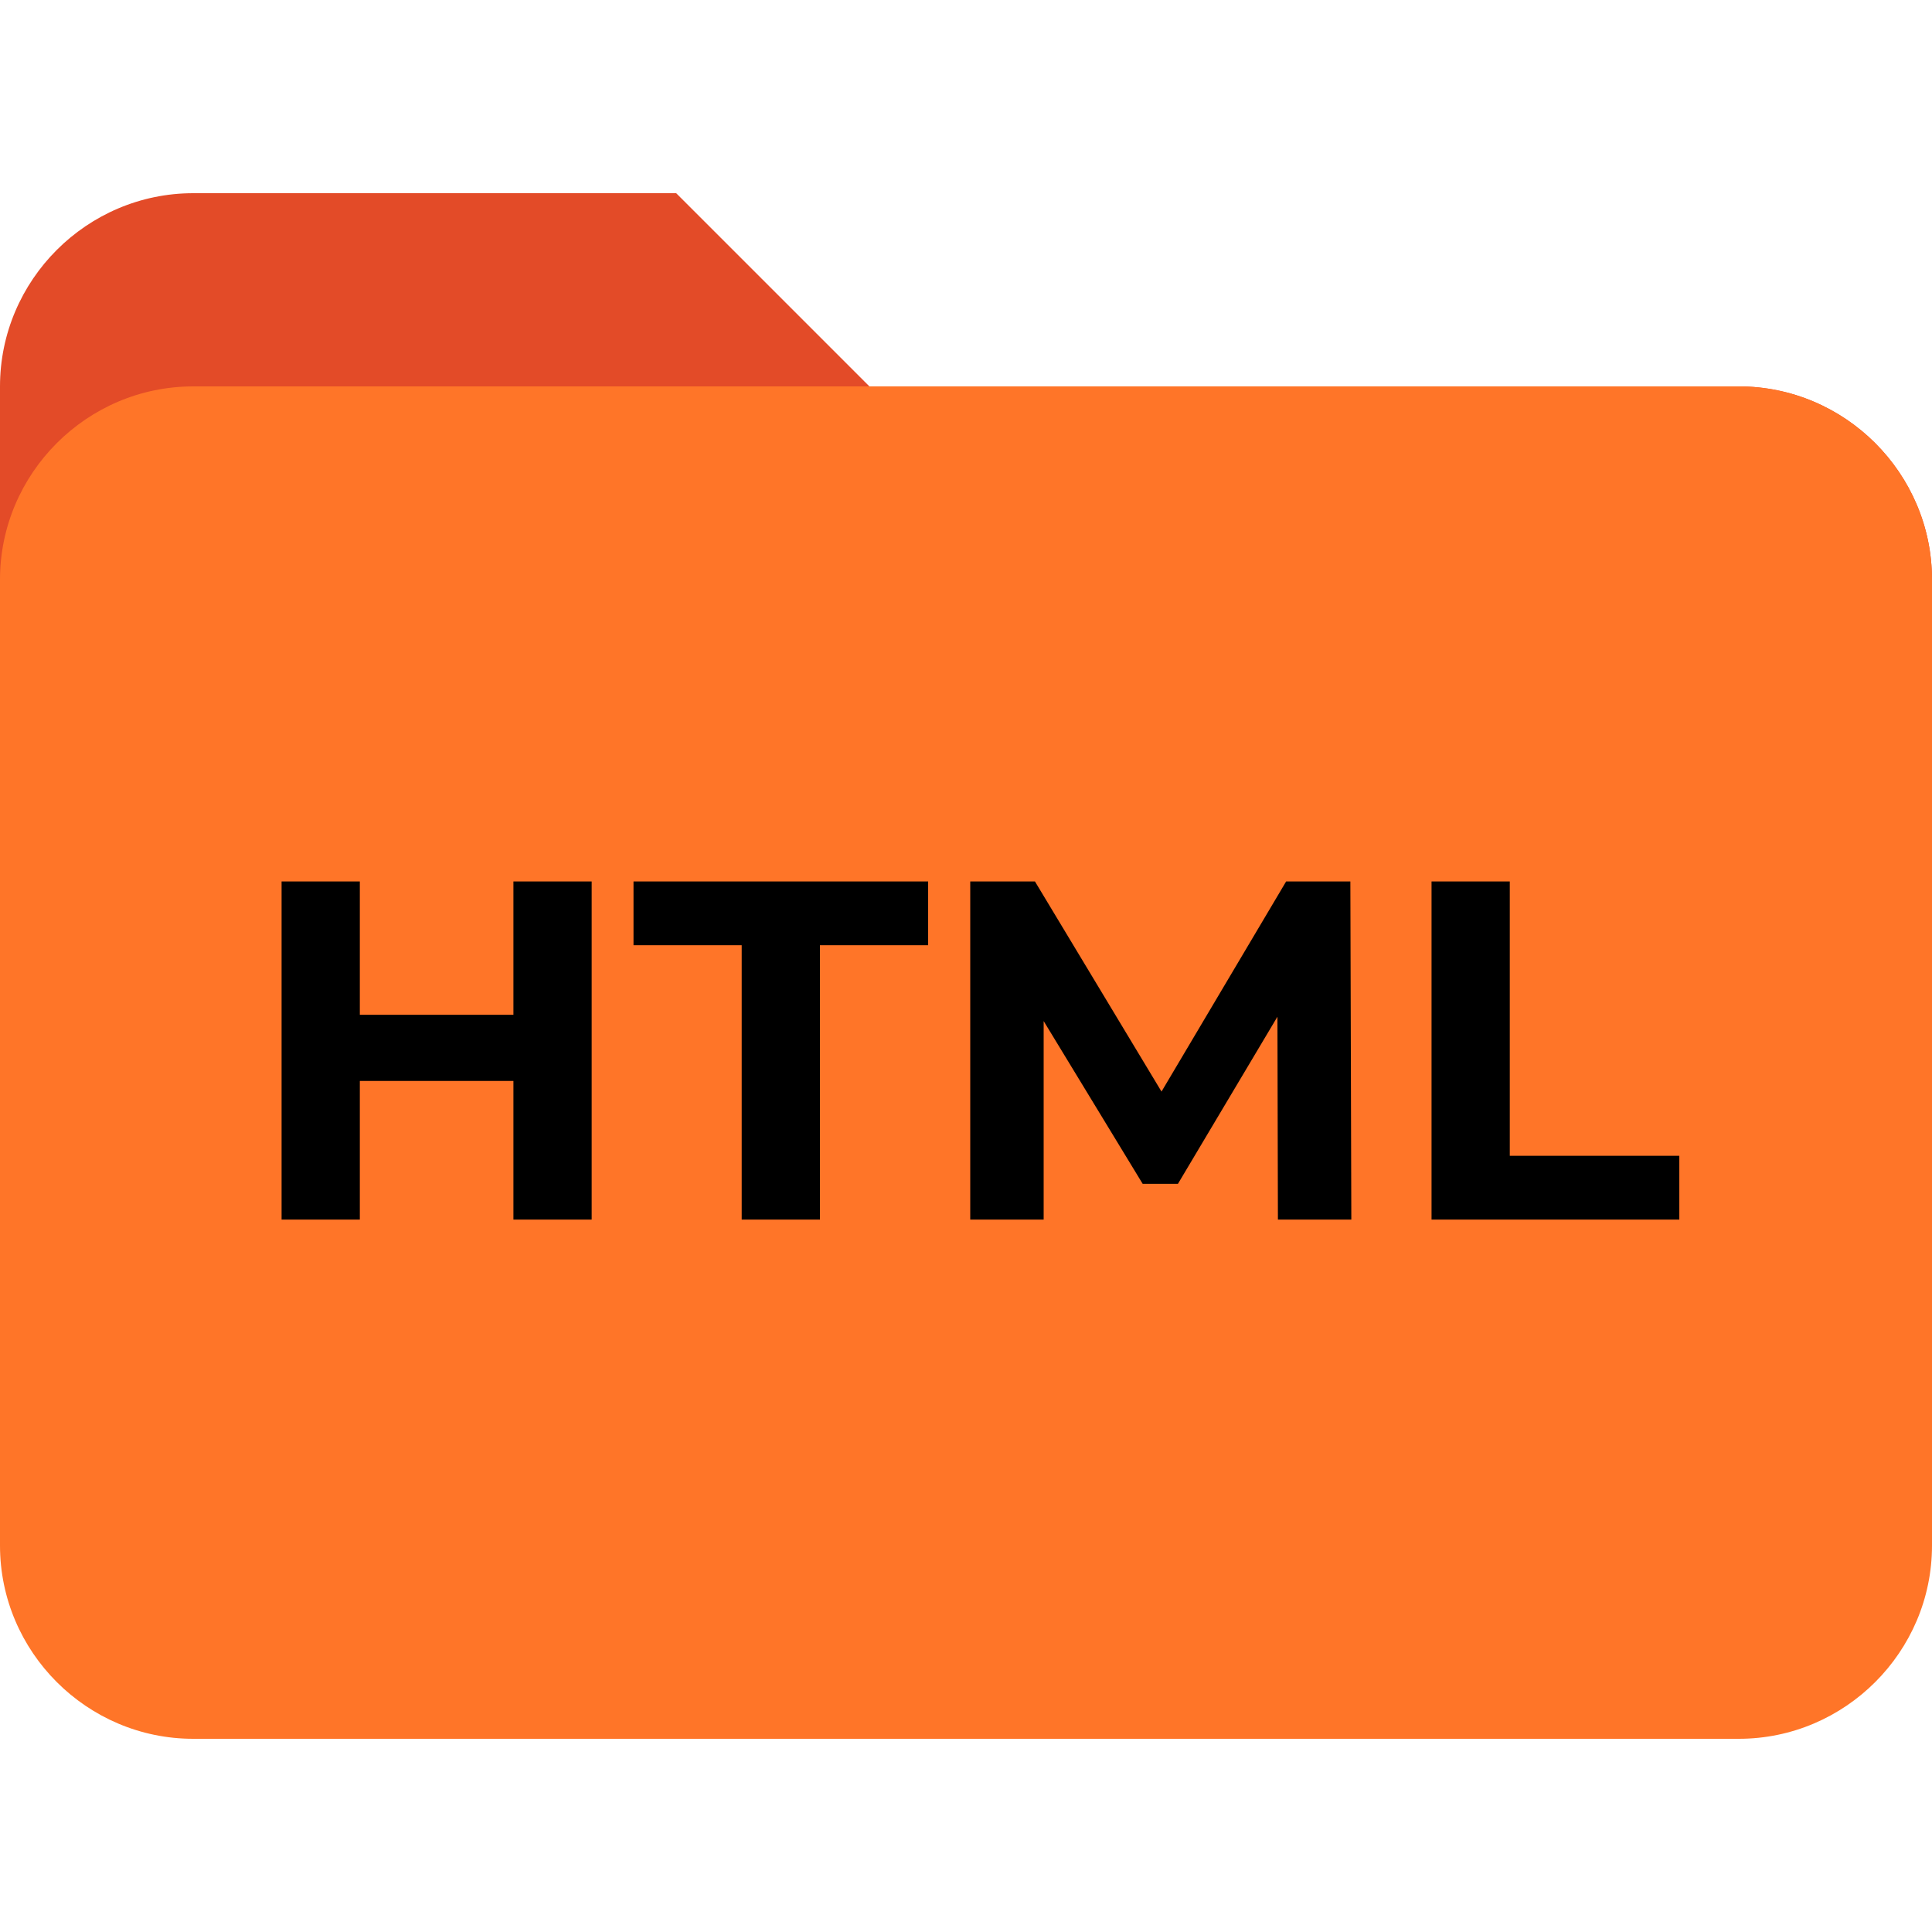
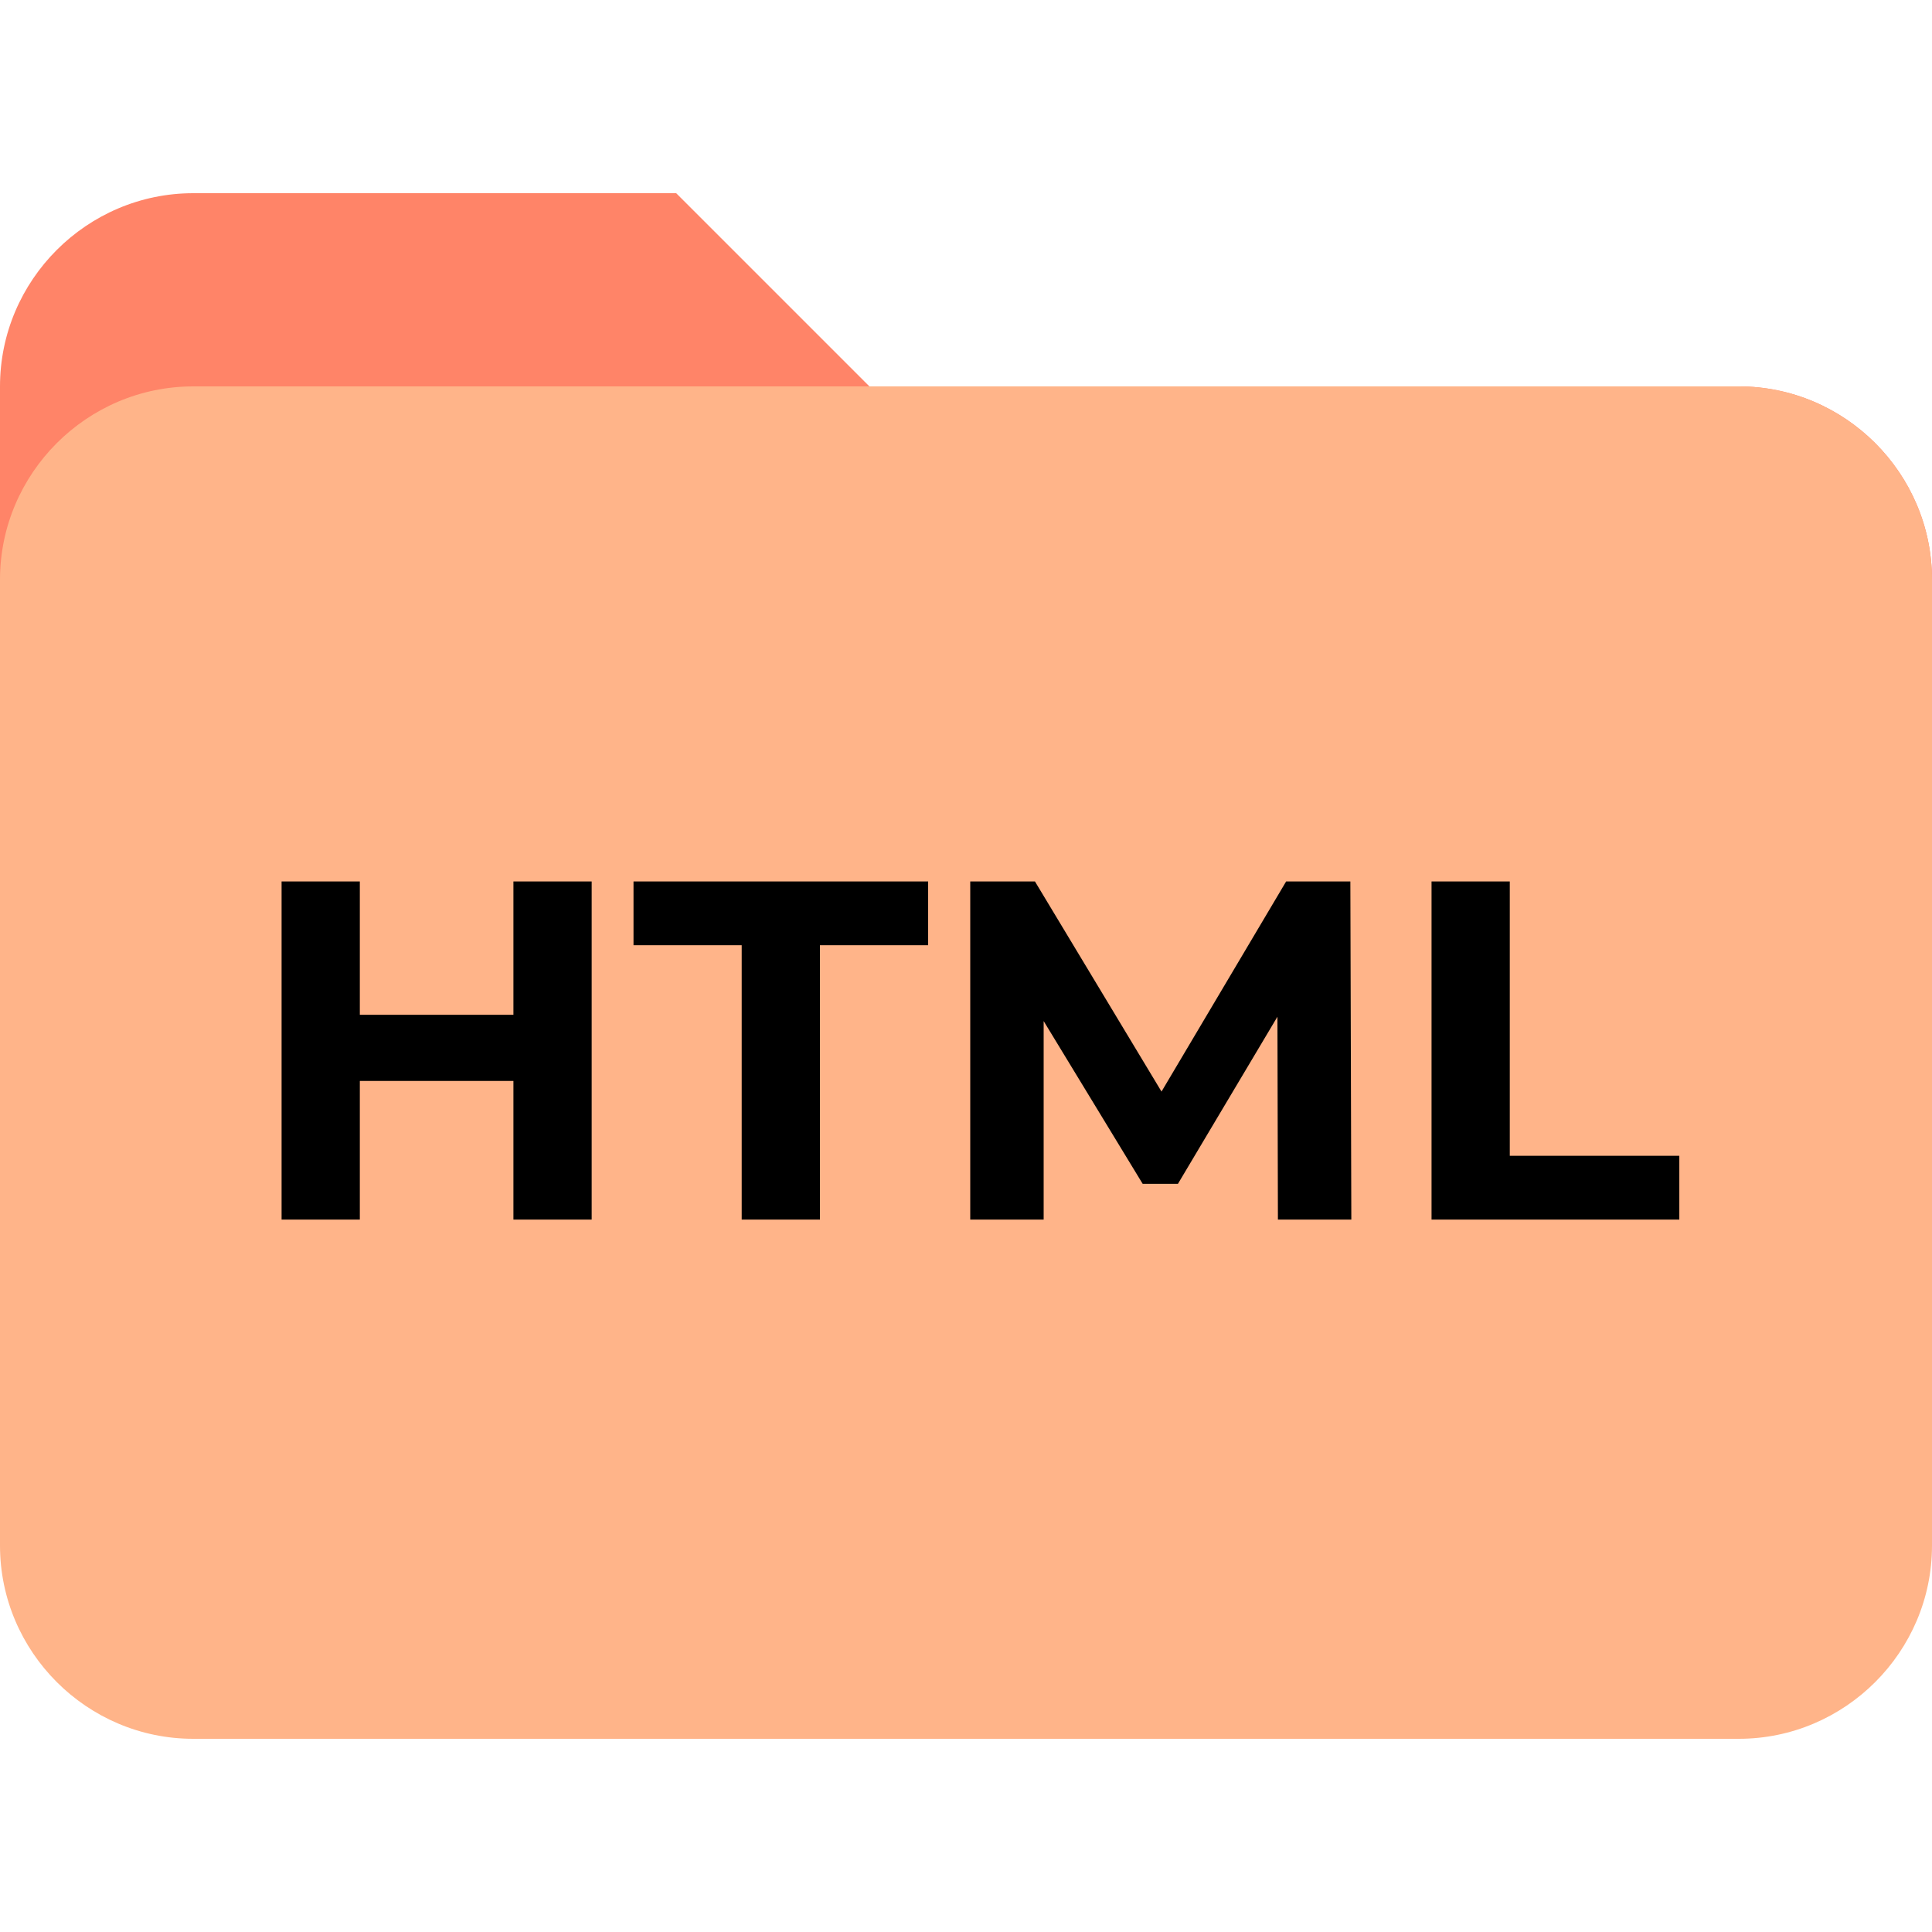
<svg xmlns="http://www.w3.org/2000/svg" width="480" height="480" viewBox="0 0 480 480" fill="none">
-   <path d="M432 96H216L168 48H48C21.6 48 0 69.6 0 96V192H480V144C480 117.6 458.4 96 432 96Z" fill="#E34B28" />
-   <path d="M432 96H48C21.6 96 0 117.6 0 144V384C0 410.4 21.6 432 48 432H432C458.4 432 480 410.4 480 384V144C480 117.6 458.4 96 432 96Z" fill="#FF7528" />
+   <path d="M432 96H216L168 48H48C21.6 48 0 69.6 0 96V192H480V144C480 117.6 458.4 96 432 96Z" fill="#FF8468" />
+   <path d="M432 96H48C21.6 96 0 117.6 0 144V384C0 410.4 21.6 432 48 432H432C458.4 432 480 410.4 480 384V144C480 117.6 458.4 96 432 96Z" fill="#FFB489" />
  <path d="M147 219V303H127.56V268.56H89.4V303H69.96V219H89.4V252.12H127.56V219H147ZM184.274 234.84H157.394V219H230.594V234.84H203.714V303H184.274V234.84ZM317.494 303L317.374 252.6L292.654 294.12H283.894L259.294 253.68V303H241.054V219H257.134L288.574 271.2L319.534 219H335.494L335.734 303H317.494ZM355.663 219H375.103V287.16H417.223V303H355.663V219Z" fill="black" />
</svg>
